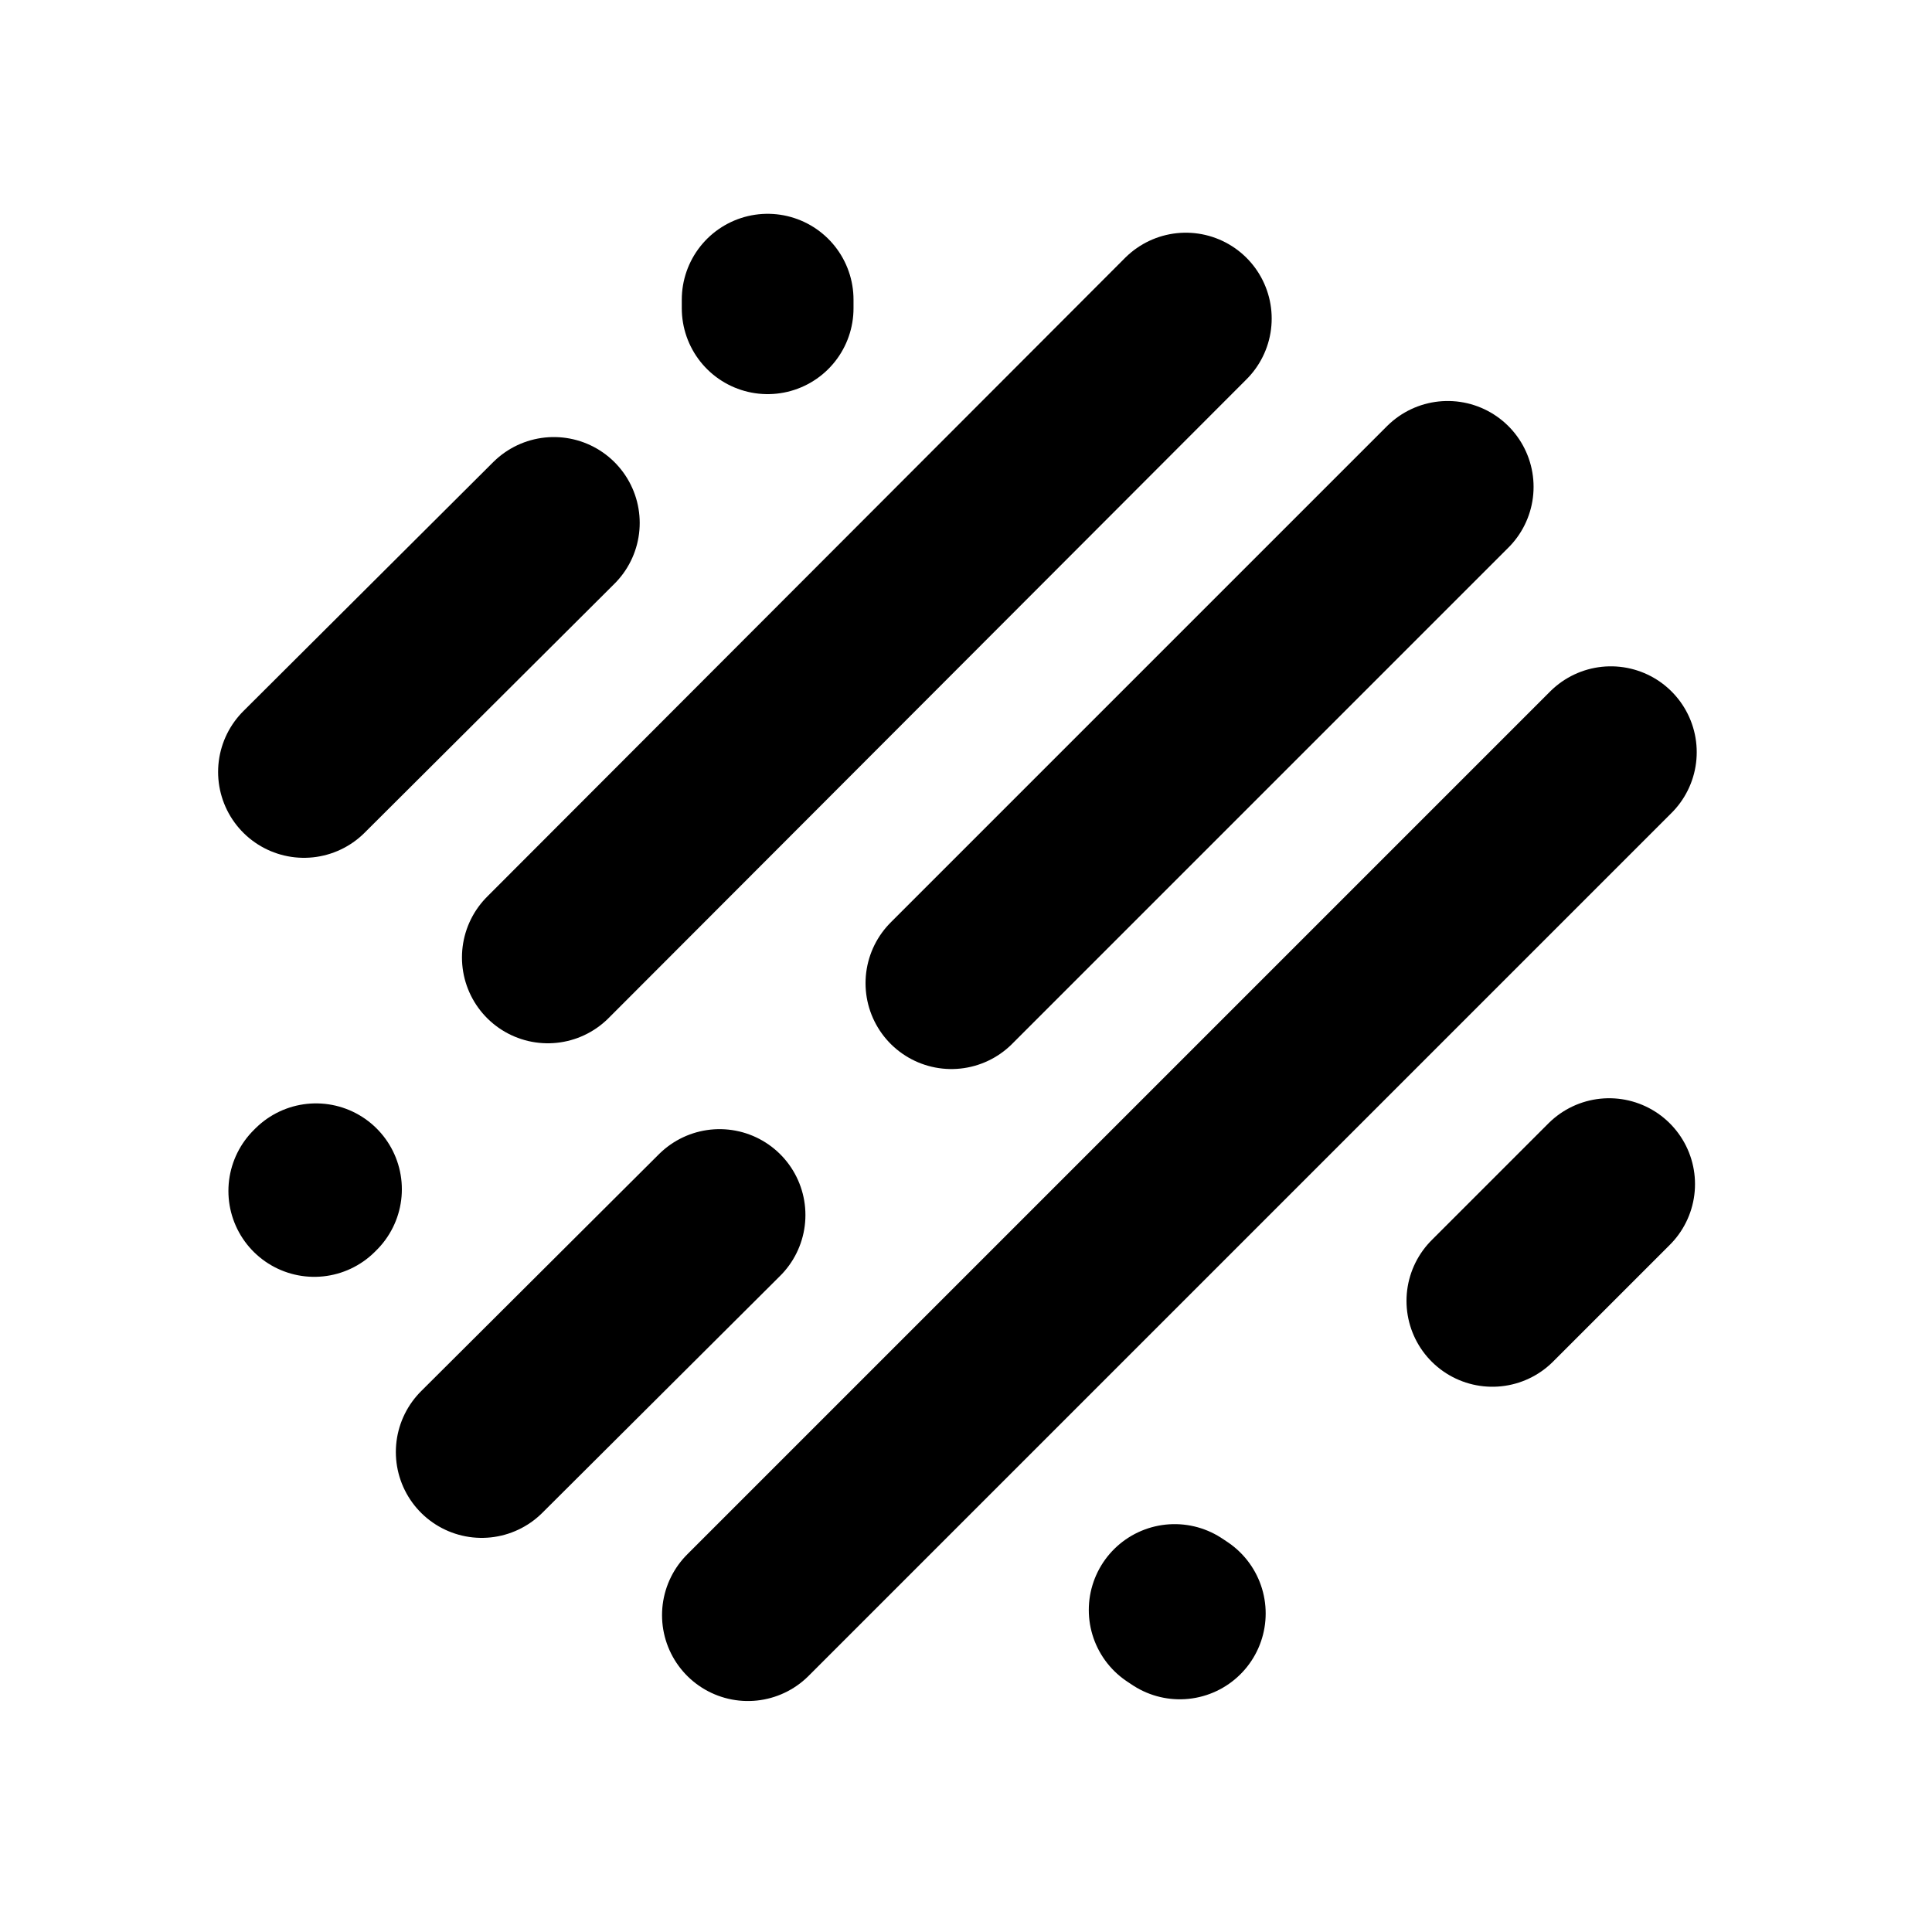
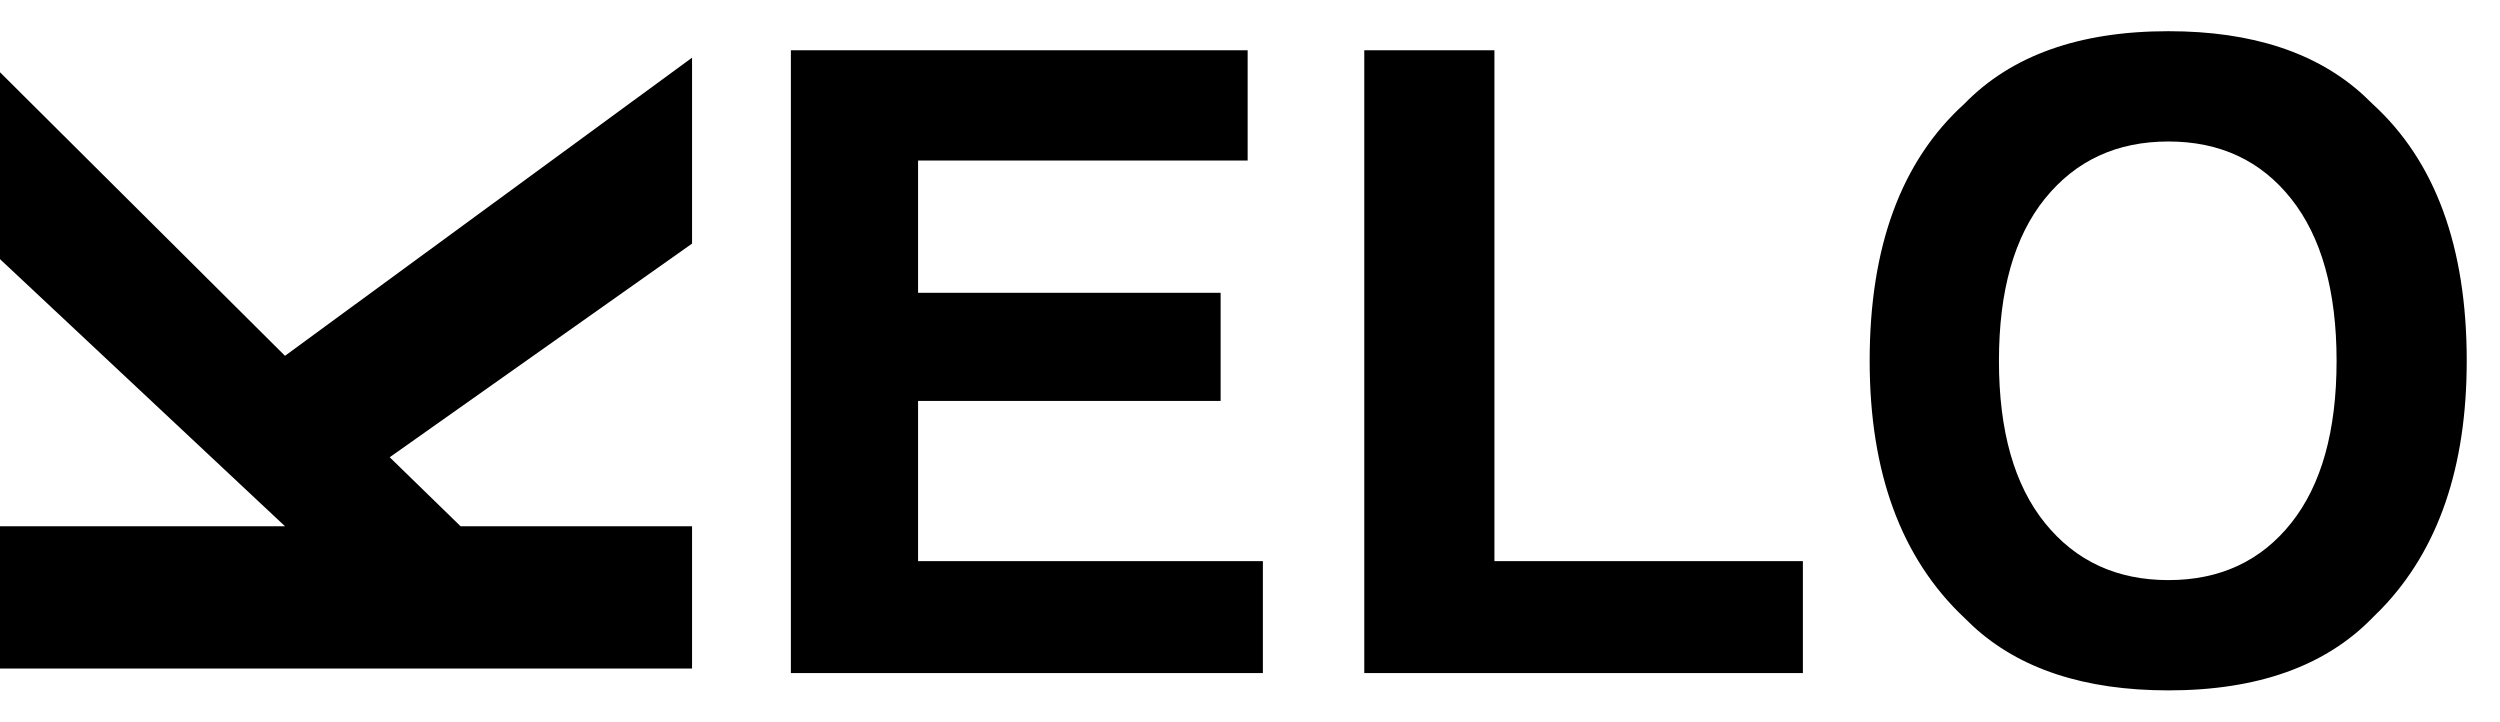
- <svg xmlns="http://www.w3.org/2000/svg" version="1.1" id="Layer_1" x="0px" y="0px" viewBox="0 0 225 225" style="enable-background:new 0 0 225 225;" xml:space="preserve">
-   <style type="text/css">
- 	.st0{fill:none;stroke:#000000;stroke-width:20;stroke-linecap:round;stroke-miterlimit:3;}
- </style>
-   <g transform="matrix( 1, 0, 0, 1, 0,0) ">
-     <g>
-       <path id="Layer0_0_1_STROKES" class="st0" d="M173.8,151.5l13.6-13.6 M35.4,89.9l29.1-29 M89.4,34.9v1 M137.4,187.9l-0.6-0.4     M36.6,138.7l0.2-0.2 M56.1,169.1l27.7-27.6 M63.8,111.5l74.3-74.4 M87.1,188.1L187.6,87.6 M110.8,114.5l57.8-57.8" />
+ <svg xmlns="http://www.w3.org/2000/svg" width="52px" height="15px" viewBox="0 0 52 15" version="1.1">
+   <g id="Page-1" stroke="none" stroke-width="1" fill="none" fill-rule="evenodd">
+     <g id="Group" transform="translate(-0.5, 0)" fill="#000000" fill-rule="nonzero">
+       <path d="M26.451,3.339 L19.596,3.339 L19.596,6.09 L25.889,6.09 L25.889,8.34 L19.596,8.34 L19.596,11.671 L26.768,11.671 L26.768,14 L16.95,14 L16.95,1.045 L26.451,1.045 L26.451,3.339 Z M28.877,1.045 L31.584,1.045 L31.584,11.671 L38,11.671 L38,14 L28.877,14 L28.877,1.045 Z M45.603,12.066 C46.675,12.066 47.526,11.671 48.156,10.88 C48.786,10.089 49.101,8.964 49.101,7.505 C49.101,6.052 48.786,4.928 48.156,4.134 C47.526,3.34 46.675,2.943 45.603,2.943 C44.53,2.943 43.675,3.339 43.036,4.13 C42.397,4.921 42.078,6.046 42.078,7.505 C42.078,8.964 42.397,10.089 43.036,10.88 C43.675,11.671 44.53,12.066 45.603,12.066 Z M51.808,7.505 C51.808,9.715 51.218,11.433 50.039,12.659 L49.848,12.849 C48.869,13.856 47.454,14.36 45.603,14.36 C43.86,14.36 42.504,13.914 41.535,13.021 L41.357,12.849 C40.045,11.612 39.389,9.831 39.389,7.505 C39.389,5.132 40.045,3.351 41.357,2.161 C42.336,1.153 43.751,0.649 45.603,0.649 C47.345,0.649 48.701,1.096 49.67,1.989 L49.848,2.161 C51.154,3.351 51.808,5.132 51.808,7.505 Z" id="ELO" />
+       <polygon id="K" transform="translate(7.697266, 7.552539) rotate(-90) translate(-7.697266, -7.552539) " points="1.345 0.355 4.304 0.355 4.304 6.283 9.86 0.355 13.747 0.355 7.849 6.283 14.05 14.75 10.183 14.75 5.739 8.461 4.304 9.935 4.304 14.75 1.345 14.75" />
    </g>
  </g>
</svg>
